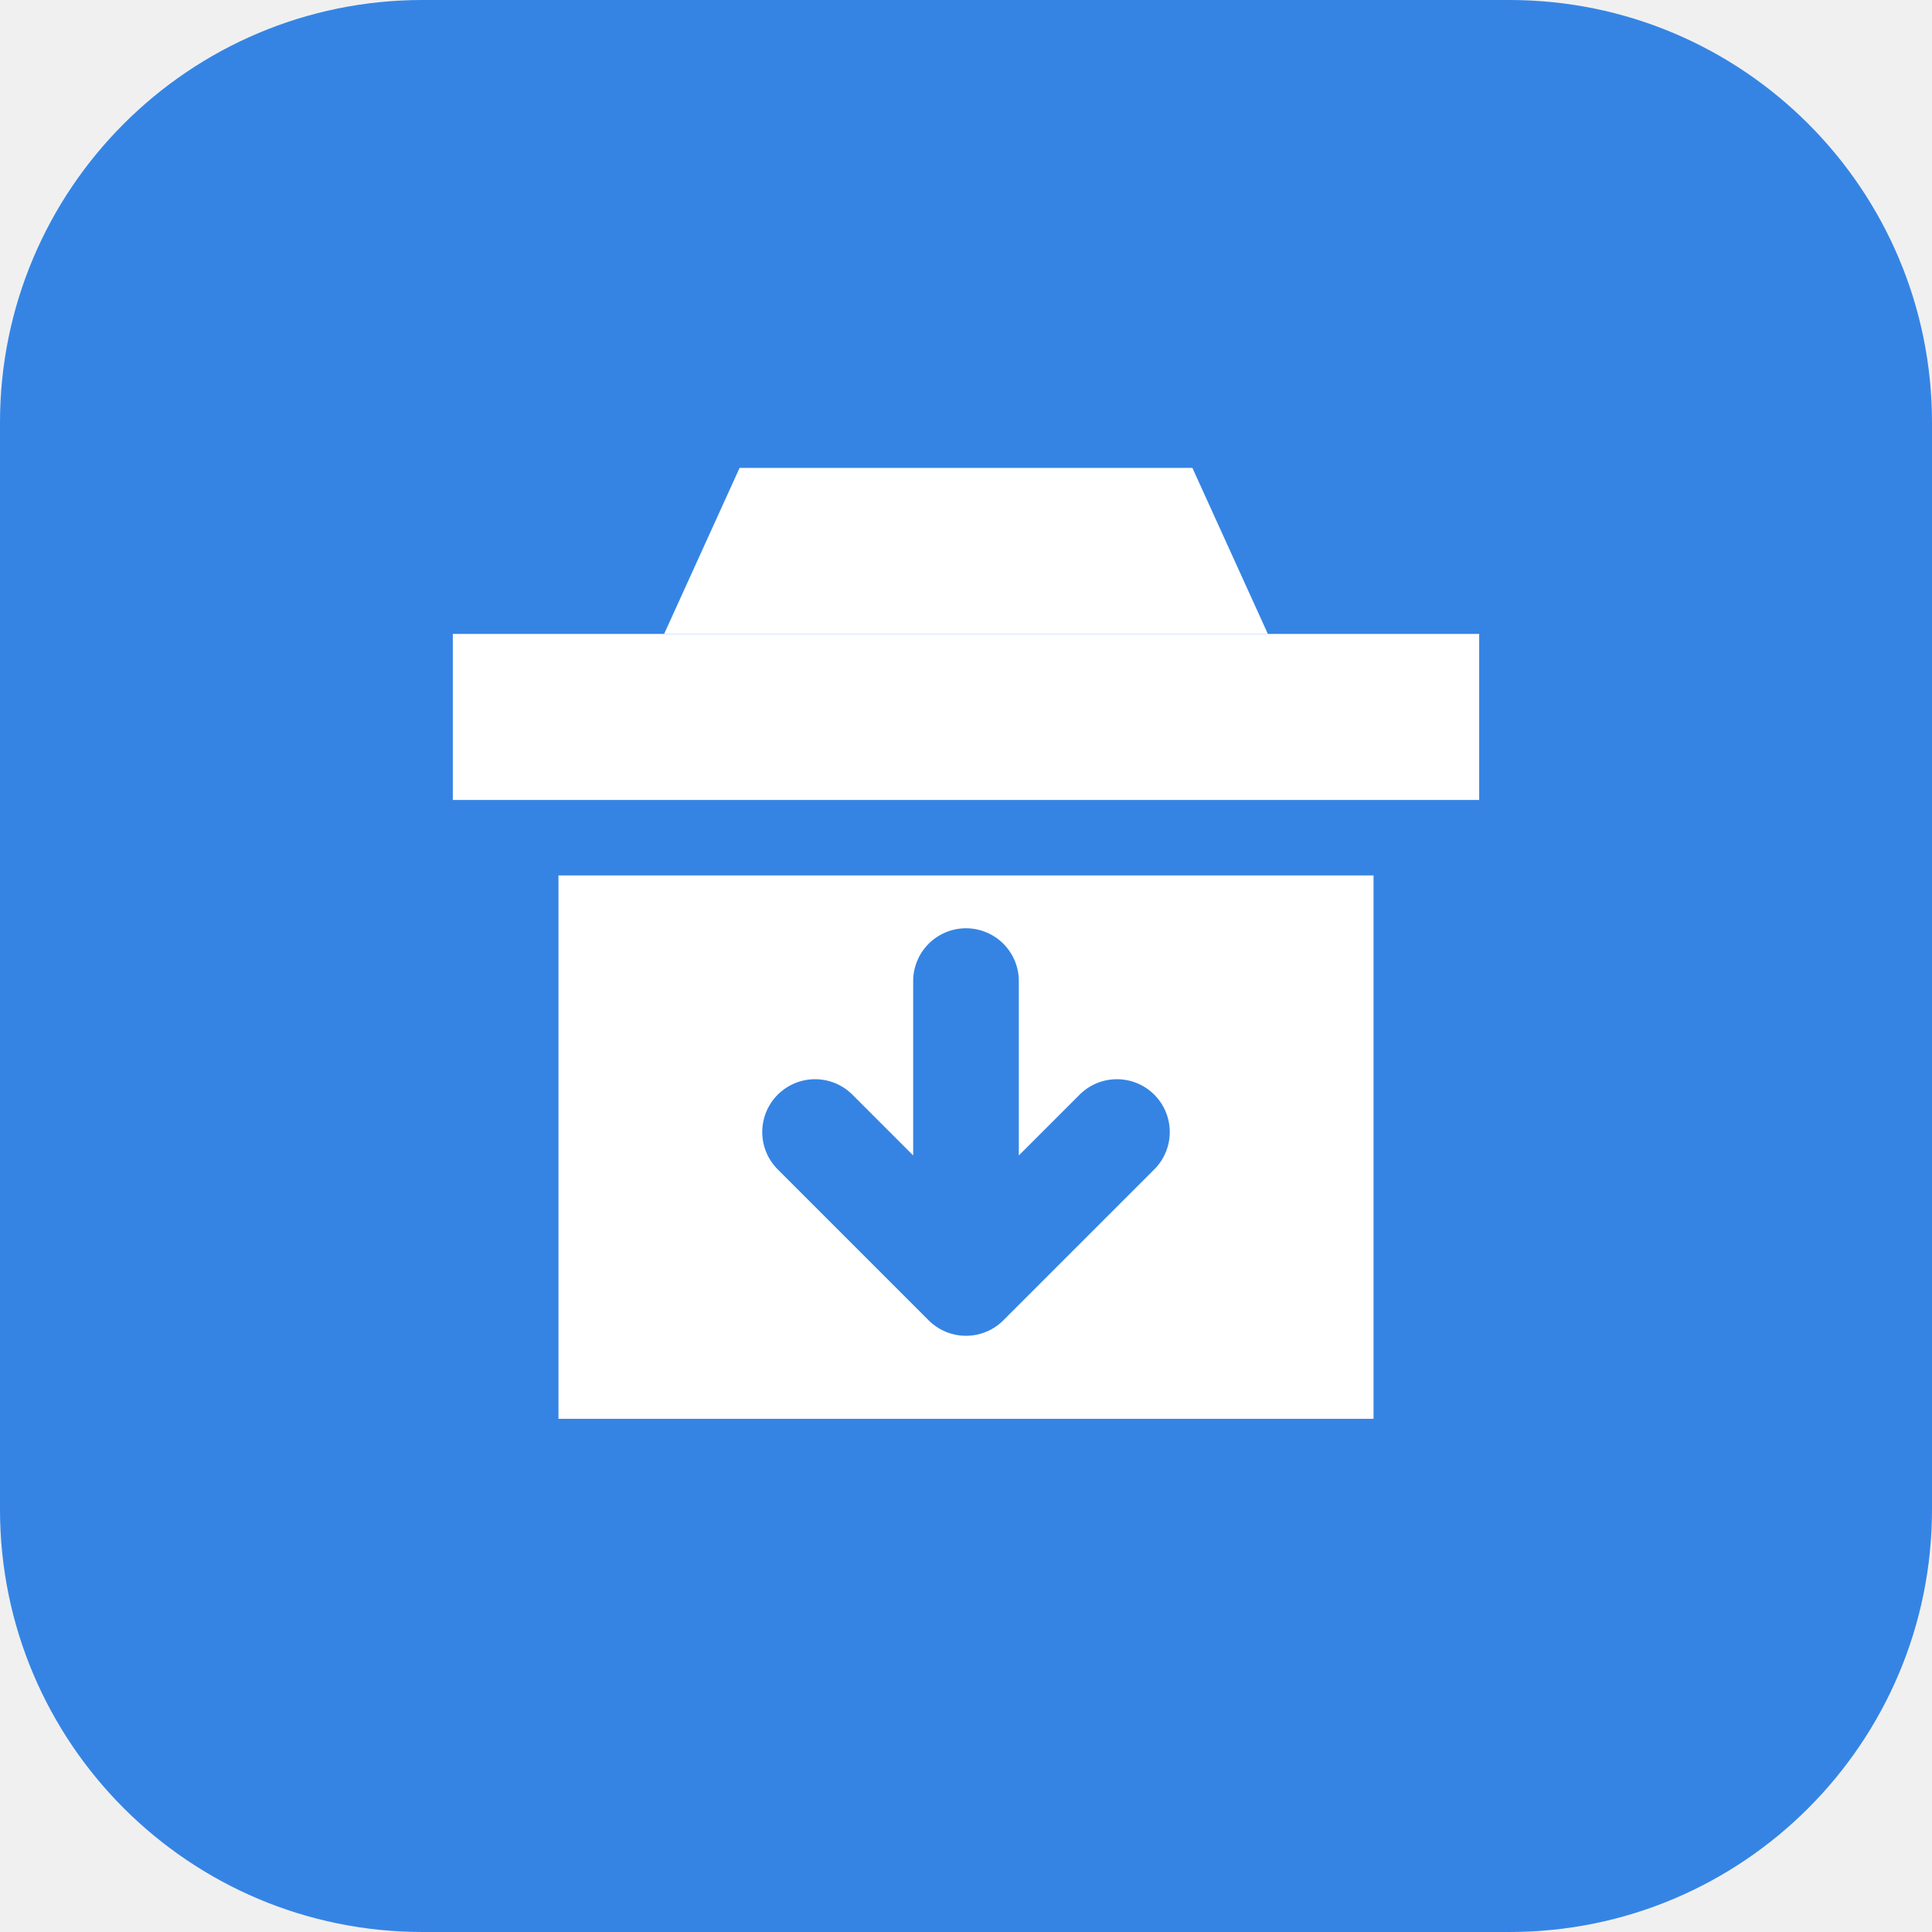
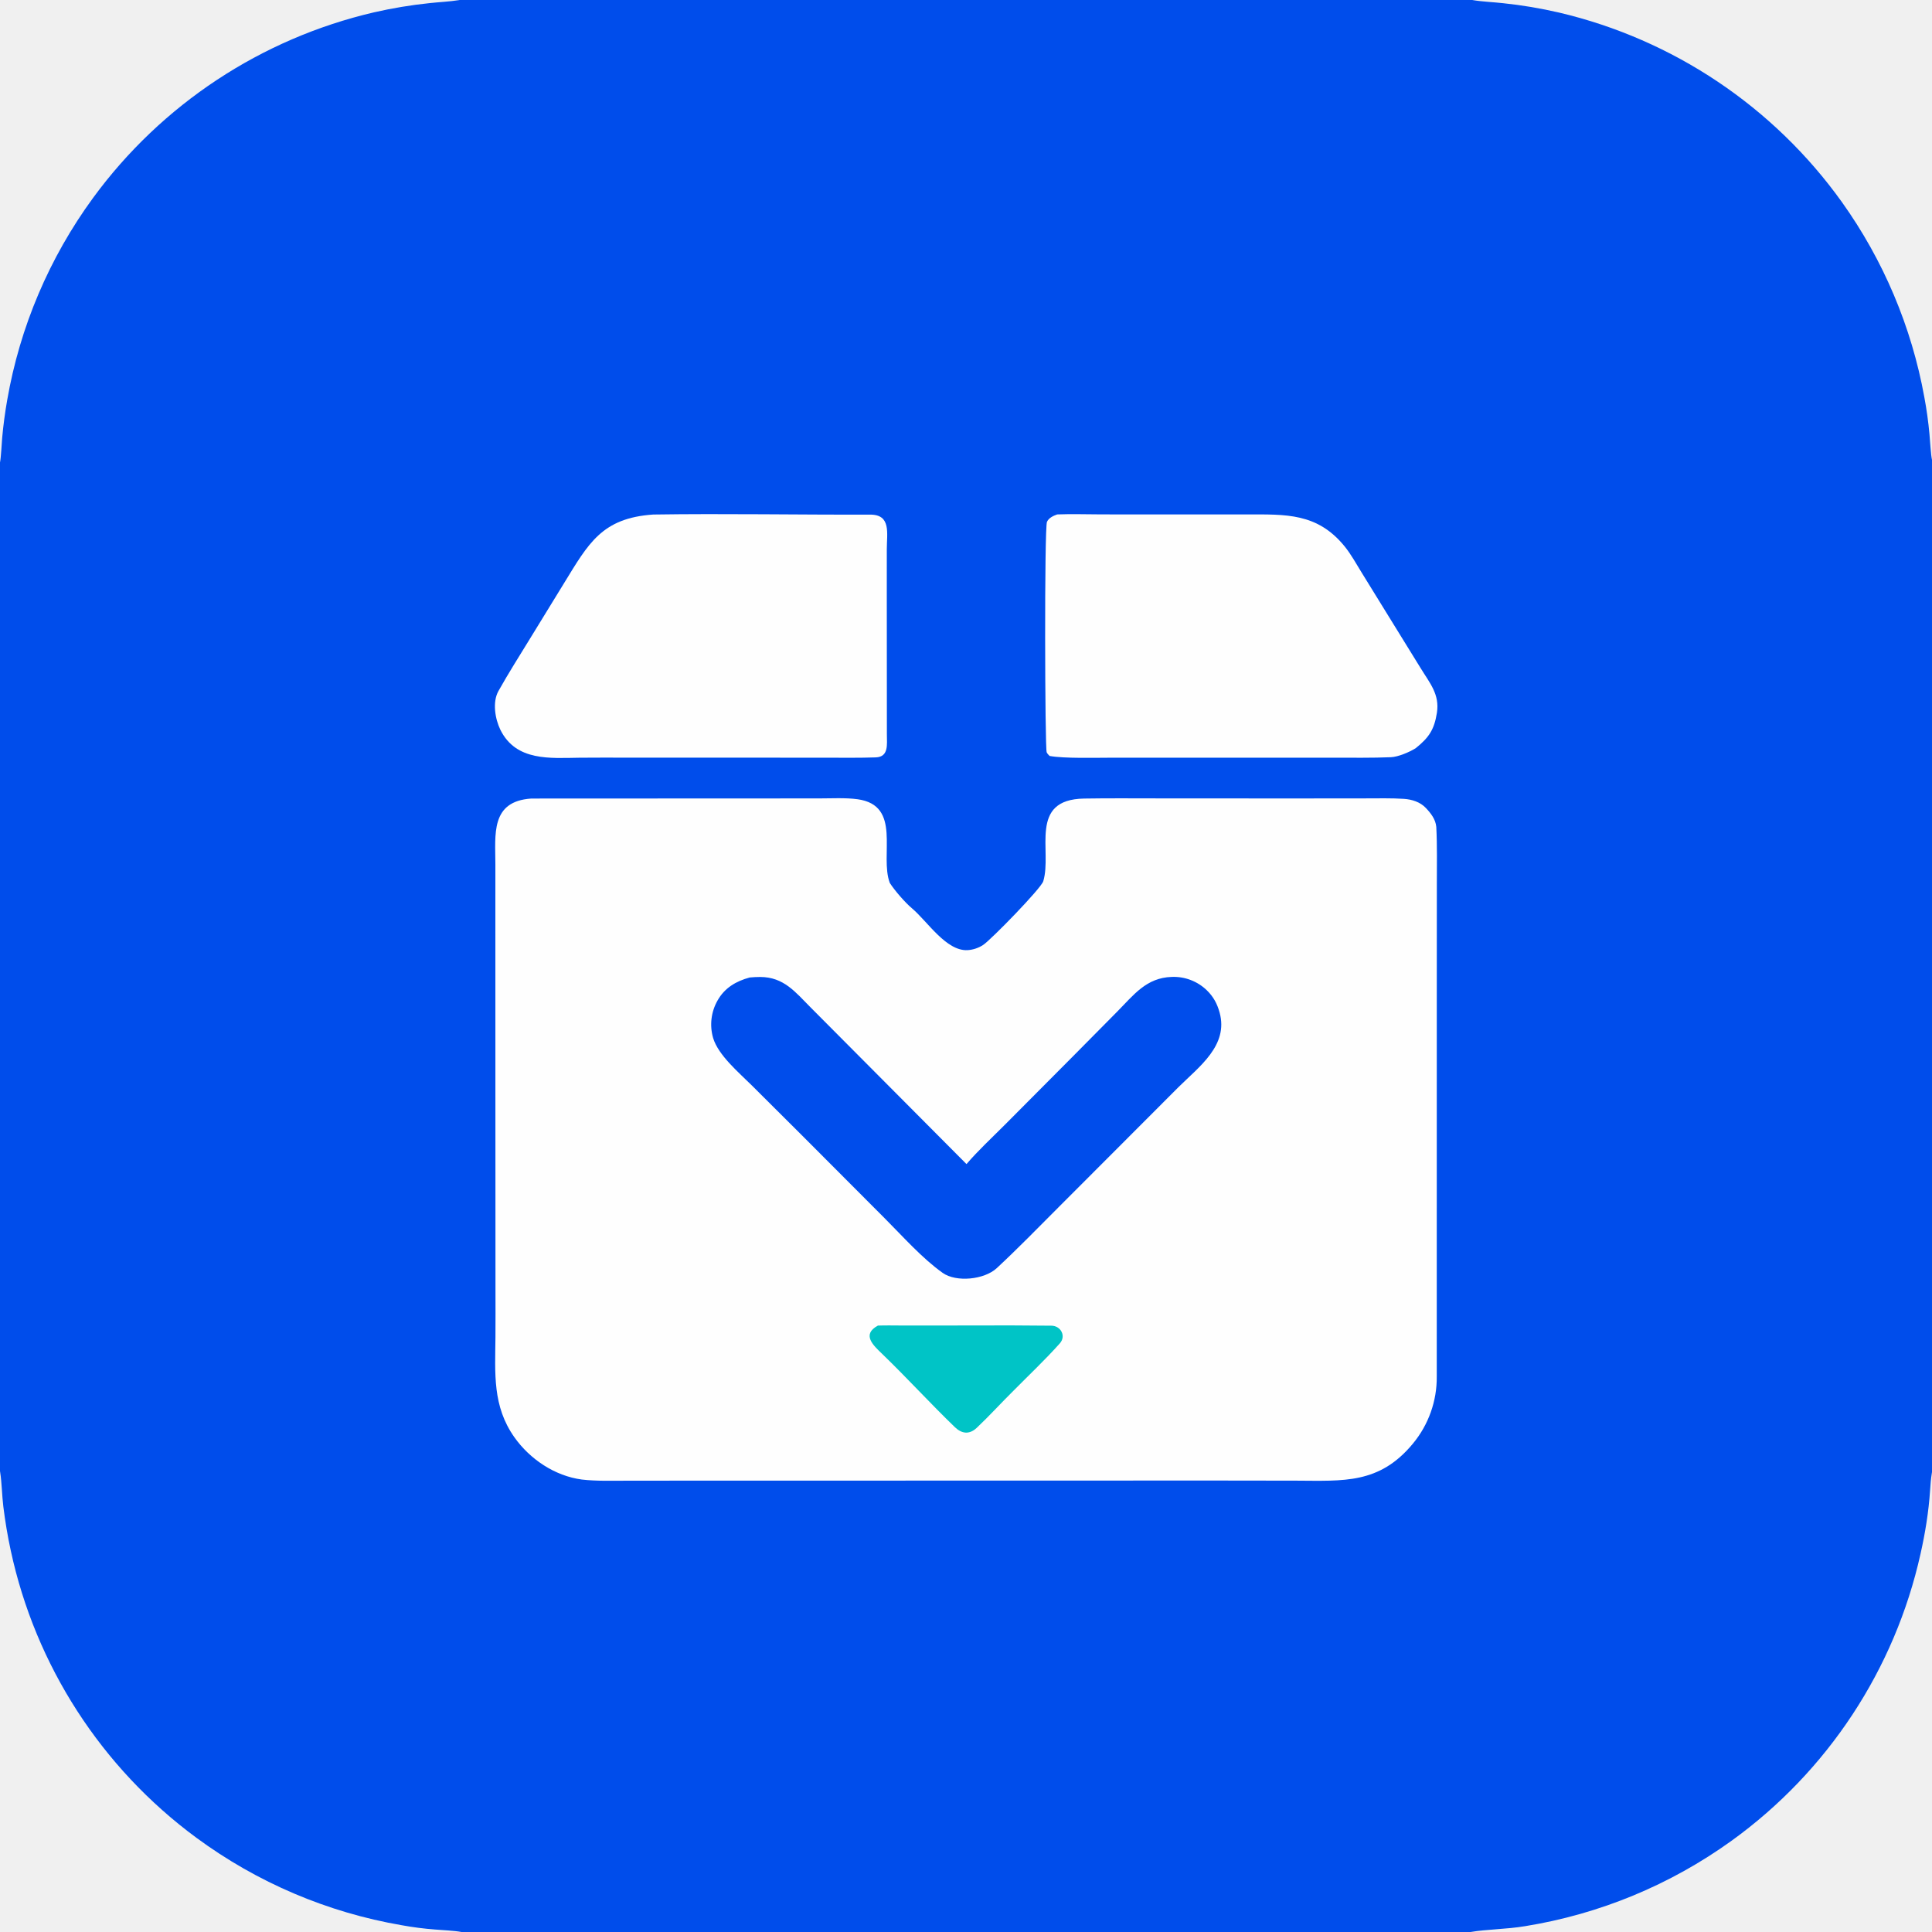
- <svg xmlns="http://www.w3.org/2000/svg" width="128" height="128" viewBox="0 0 128 128">
-   <rect width="128" height="128" rx="28" fill="#3584e4" />
-   <path d="M30 42h68v11H30zM37 58h54v36H37z" fill="#fff" />
-   <path d="M49 31h30l5 11H44z" fill="#fff" />
-   <path d="M64 65v20m0 0-10-10m10 10 10-10" fill="none" stroke="#3584e4" stroke-width="7" stroke-linecap="round" stroke-linejoin="round" />
+ <svg xmlns="http://www.w3.org/2000/svg" version="1.1" style="display: block;" viewBox="0 0 2048 2048" width="2000" height="2000" preserveAspectRatio="none">
+   <path transform="translate(0,0)" fill="rgb(0,77,235)" d="M 487.273 0 L 1560.68 0 L 1561.55 0.156 C 1570.77 1.751 1583.47 2.273 1593.18 3.368 C 1613.21 5.448 1633.08 8.776 1652.69 13.332 C 1773.64 41.802 1880.15 113.169 1952.48 214.196 C 1996.53 275.882 2026.38 346.554 2039.89 421.14 C 2042.31 434.07 2044.12 447.108 2045.31 460.209 C 2045.82 465.731 2046.86 483.057 2048 487.523 L 2048 1560.57 L 2047.83 1561.52 C 2046.8 1567.65 2046.38 1573.85 2045.96 1580.05 C 2044.43 1602.74 2040.83 1624.94 2035.84 1647.14 C 2008.57 1769.66 1937.27 1877.9 1835.47 1951.32 C 1770.55 1998.09 1695.62 2029.08 1616.63 2041.83 C 1596.75 2045.15 1576.19 2045.05 1558.84 2048 L 489.229 2048 C 482.023 2046.58 469.02 2046.03 461.231 2045.38 C 449.364 2044.48 437.552 2042.96 425.844 2040.82 C 347.081 2027.29 272.566 1995.55 208.23 1948.14 C 107.656 1874.03 37.646 1765.71 11.384 1643.57 C 8.094 1628.49 5.427 1612.33 3.531 1597 C 2.066 1585.17 1.992 1572.25 0.169 1560.52 L 0 1559.48 L 0 490.275 C 1.091 484.969 1.789 470.119 2.314 464.023 C 3.53 450.628 5.305 437.29 7.634 424.044 C 21.088 346.586 52.227 273.276 98.628 209.812 C 171.181 110.719 276.855 40.919 396.472 13.077 C 415.903 8.623 435.587 5.359 455.415 3.303 C 465.212 2.219 476.852 1.694 486.344 0.157 L 487.273 0 z" />
+   <path transform="translate(0,0)" fill="rgb(254,254,254)" d="M 563.256 846.484 L 797.887 846.382 L 867.983 846.355 C 881.093 846.355 896.327 845.479 909.02 847.223 C 956.505 853.747 932.147 906.635 943.225 935.952 C 948.46 944.104 959.449 956.749 966.736 962.873 C 982.989 976.534 1003.01 1008.48 1025.71 1007.19 C 1031.59 1006.81 1037.26 1004.91 1042.18 1001.68 C 1050.45 996.236 1103.54 941.842 1105.89 934.174 C 1115.64 902.239 1089.73 847.494 1149.23 846.501 C 1173.94 846.088 1201.56 846.306 1227.28 846.32 L 1368.72 846.393 L 1447.78 846.317 C 1460.94 846.307 1475.04 845.958 1488.17 846.819 C 1496.65 847.376 1505.44 850.13 1511.4 856.416 C 1516.68 861.984 1521.8 868.448 1522.53 876.592 C 1523.55 896.334 1523.11 916.96 1523.11 936.768 L 1523.05 1057.74 L 1523.02 1459.25 C 1523.25 1485.18 1514.29 1510.35 1497.74 1530.3 C 1462.11 1573.39 1424.17 1569.72 1373.91 1569.55 L 1286.98 1569.43 L 988.94 1569.5 L 739.847 1569.54 L 665.453 1569.59 C 649.862 1569.59 632.089 1570.19 616.762 1568.37 C 588.066 1564.56 561.75 1546.81 545.303 1523.6 C 521.894 1490.56 524.862 1455.82 525.195 1417.59 C 525.339 1401.05 525.239 1384.18 525.225 1367.52 L 525.142 1162.64 L 525.115 975.872 L 525.12 916.533 C 525.137 884.684 519.676 849.367 563.256 846.484 z" />
+   <path transform="translate(0,0)" fill="rgb(0,77,235)" d="M 794.69 1036.18 C 798.392 1035.82 802.109 1035.64 805.828 1035.63 C 830.889 1035.69 843.175 1051.71 859.212 1067.83 L 896.09 1104.89 L 1024.53 1233.98 C 1036.51 1219.91 1051.91 1205.66 1065.11 1192.39 L 1137.68 1119.45 L 1184.27 1072.38 C 1201.84 1054.64 1215.04 1036.47 1242.04 1035.57 C 1255.92 1034.99 1269.42 1040.15 1279.38 1049.83 C 1286.29 1056.57 1290.28 1064.03 1292.83 1073.29 C 1302.42 1108.09 1271.29 1130.6 1249.33 1152.32 L 1121.95 1279.89 C 1100.38 1301.5 1078.9 1323.58 1056.58 1344.3 C 1043.41 1356.54 1013.67 1359.5 999.311 1349.33 C 977.545 1333.91 956.888 1310.52 937.727 1291.35 L 850.567 1203.97 L 796.955 1150.58 C 783.31 1137 761.44 1118.66 755.937 1100.31 C 752.063 1087 753.743 1072.68 760.594 1060.63 C 768.131 1047.14 780.289 1040.08 794.69 1036.18 z" />
+   <path transform="translate(0,0)" fill="rgb(0,196,198)" d="M 930.624 1405.17 C 938.577 1404.88 946.949 1405.05 954.931 1405.08 C 1008.1 1405.31 1061.35 1404.62 1114.51 1405.28 C 1124.62 1405.41 1130.33 1416.31 1123.47 1424.02 C 1108.02 1441.34 1090.59 1457.79 1074.22 1474.33 C 1061.11 1487.29 1048.7 1501 1035.3 1513.65 C 1027.49 1520.88 1019.55 1519.94 1012.15 1512.8 C 986.034 1487.6 961.542 1460.69 935.438 1435.48 C 925.844 1426.22 912.943 1414.77 930.624 1405.17 z" />
+   <path transform="translate(0,0)" fill="rgb(254,254,254)" d="M 692.427 545.427 C 768.906 544.27 845.92 545.772 922.428 545.52 C 944.852 545.446 940.051 565.366 940.055 582.308 L 940.037 628.228 L 940.136 778.681 C 940.134 789.071 942.288 802.387 928.308 802.864 C 910.884 803.458 893.485 803.204 876.047 803.196 L 772.75 803.143 L 636.799 803.115 C 629.399 803.12 621.994 803.12 614.47 803.206 C 583.211 803.591 547.141 807.202 530.475 773.707 C 524.826 762.159 521.784 744.272 528.373 732.505 C 538.938 713.639 550.732 695.085 562.043 676.637 L 597.803 618.37 C 623.802 576.053 637.889 549.186 692.427 545.427 z" />
+   <path transform="translate(0,0)" fill="rgb(254,254,254)" d="M 1120.69 545.311 C 1135.02 544.701 1153.39 545.262 1167.96 545.283 L 1255.83 545.323 L 1321.36 545.313 C 1362.92 545.328 1396.28 543.501 1425.29 579.106 C 1432.11 587.468 1437.77 597.846 1443.47 607.055 L 1473.02 654.958 L 1505.88 708.165 C 1515.59 724.07 1526.26 735.977 1523.18 755.622 C 1520.36 773.656 1514.46 782.1 1500.64 793.16 C 1494.07 797.277 1482.09 802.359 1474.41 802.676 C 1454.32 803.506 1433.37 803.172 1413.24 803.184 L 1291.35 803.202 L 1178.51 803.195 C 1161.5 803.193 1128.04 804.171 1112.6 801.342 C 1111.32 800.147 1110.34 799.054 1109.53 797.478 C 1107.64 793.829 1106.98 559.379 1109.84 553.162 C 1111.8 548.913 1116.56 546.781 1120.69 545.311 z" />
</svg>
